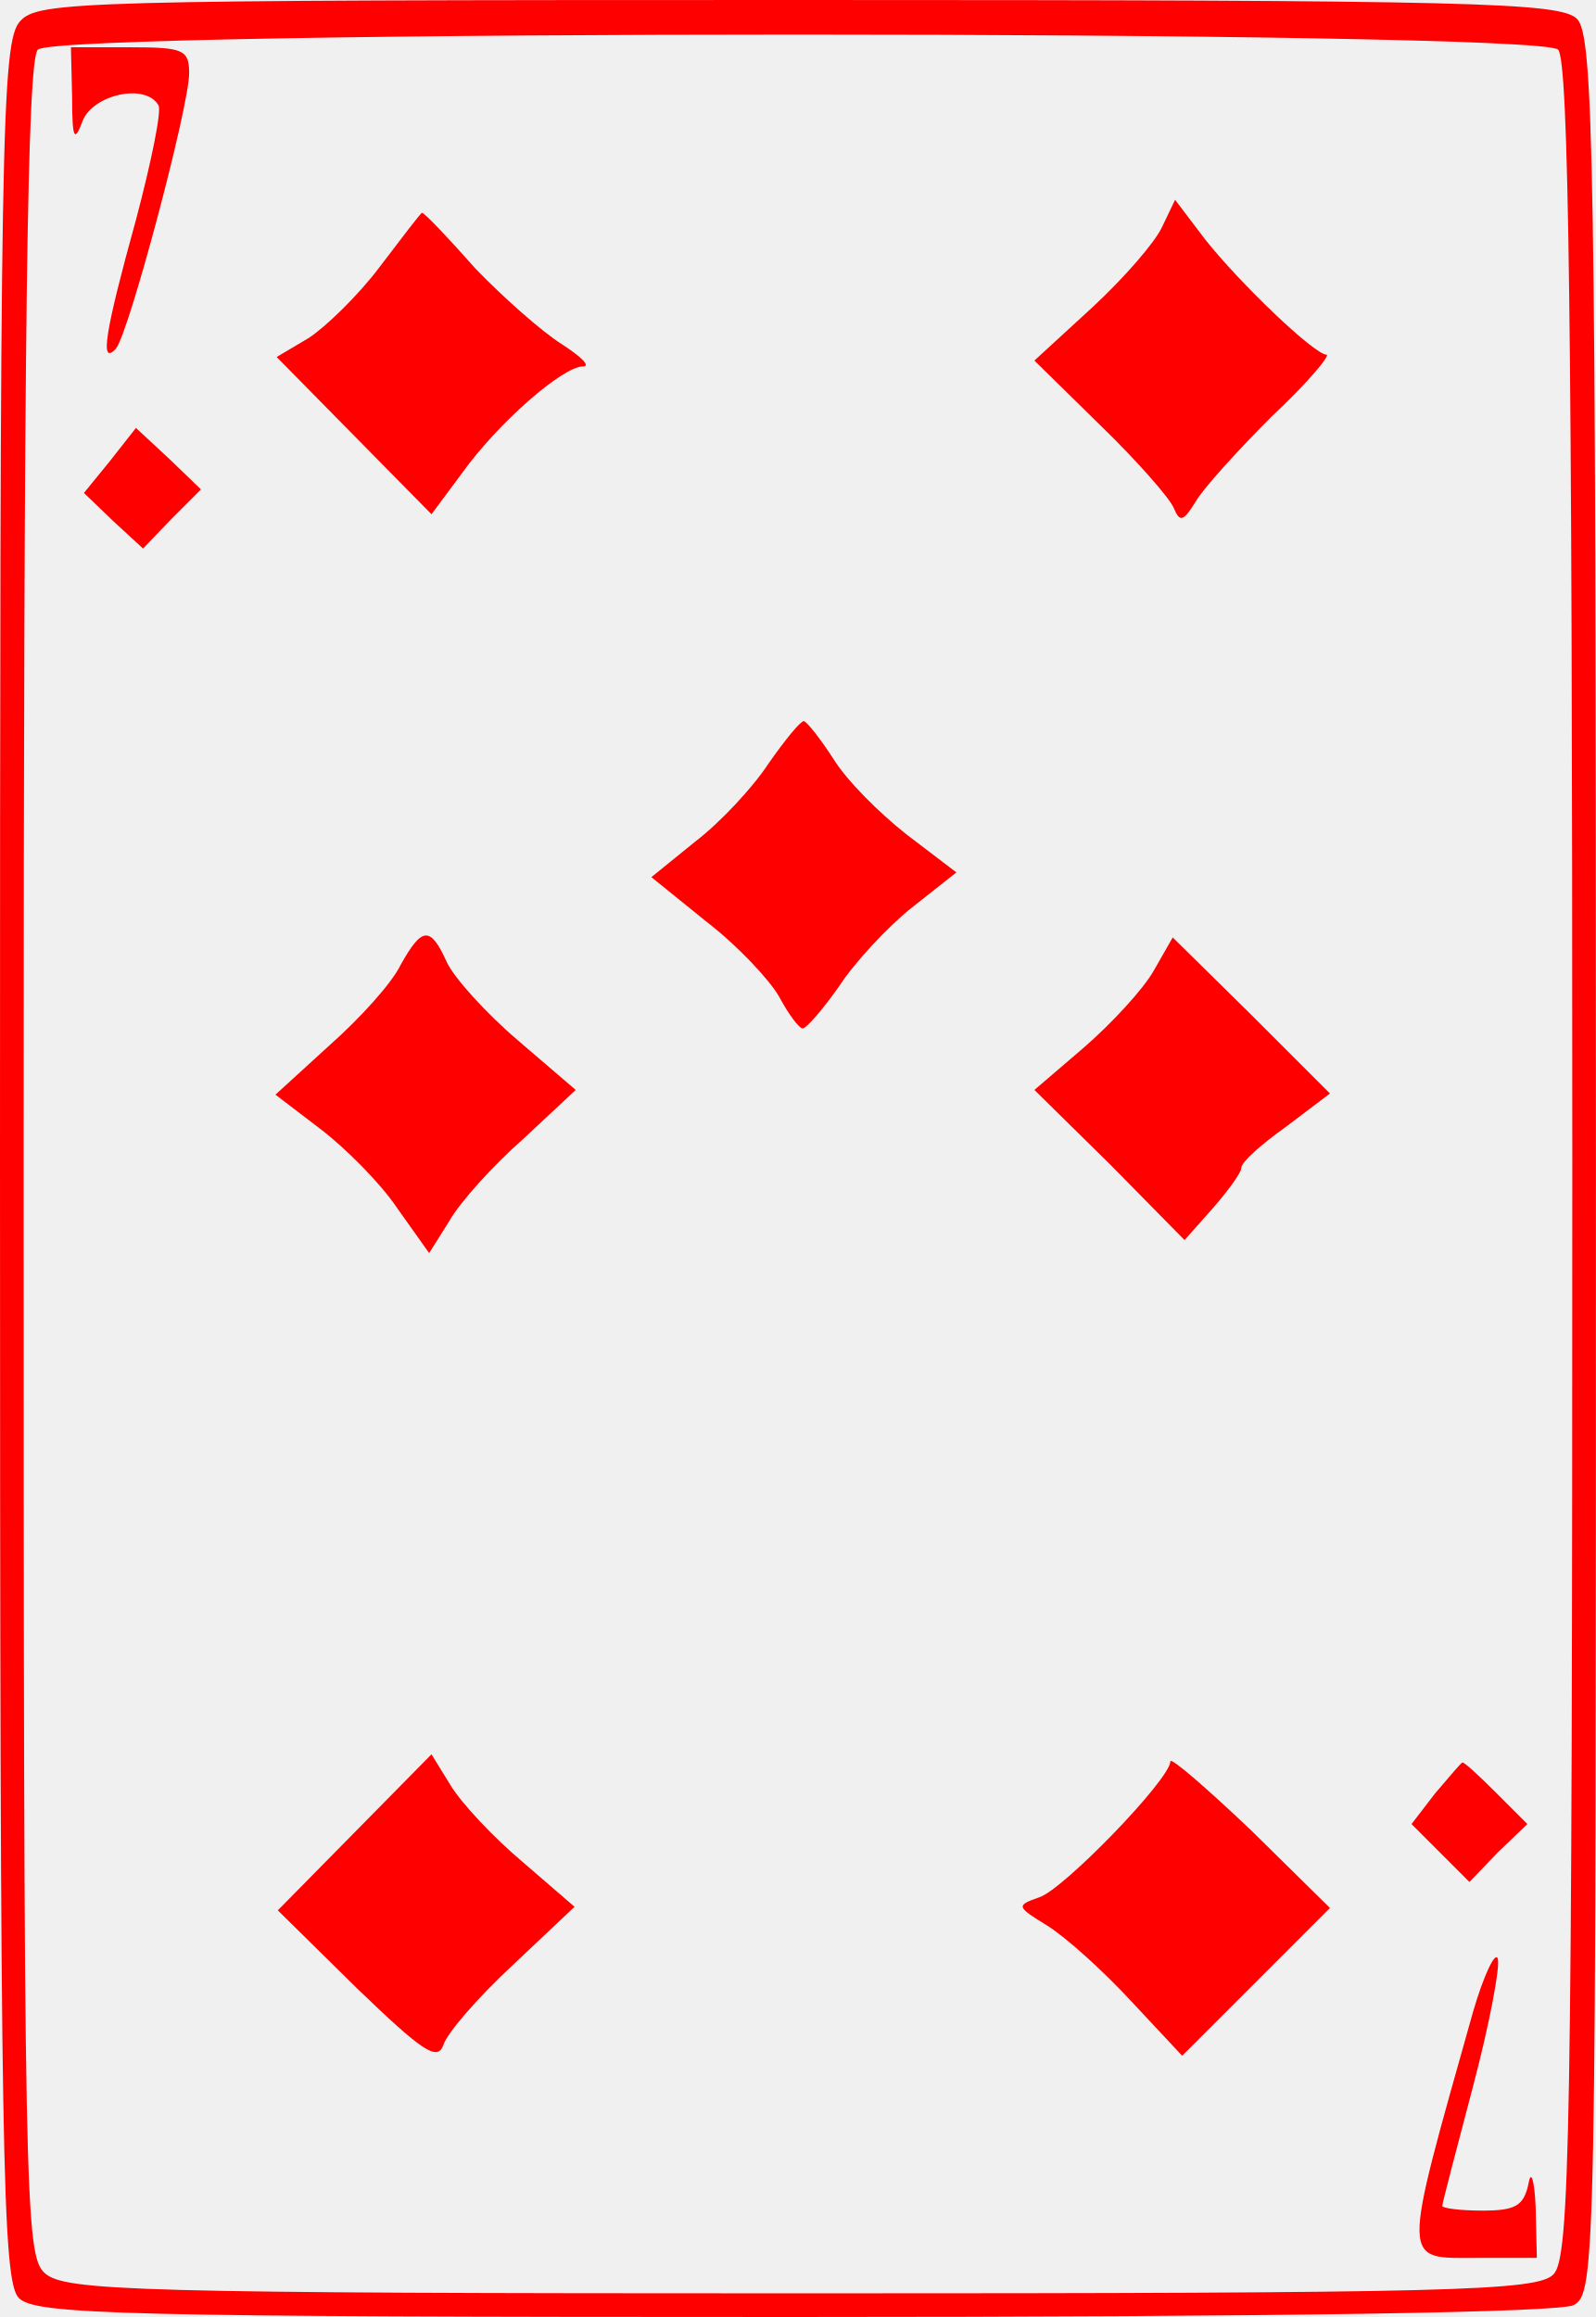
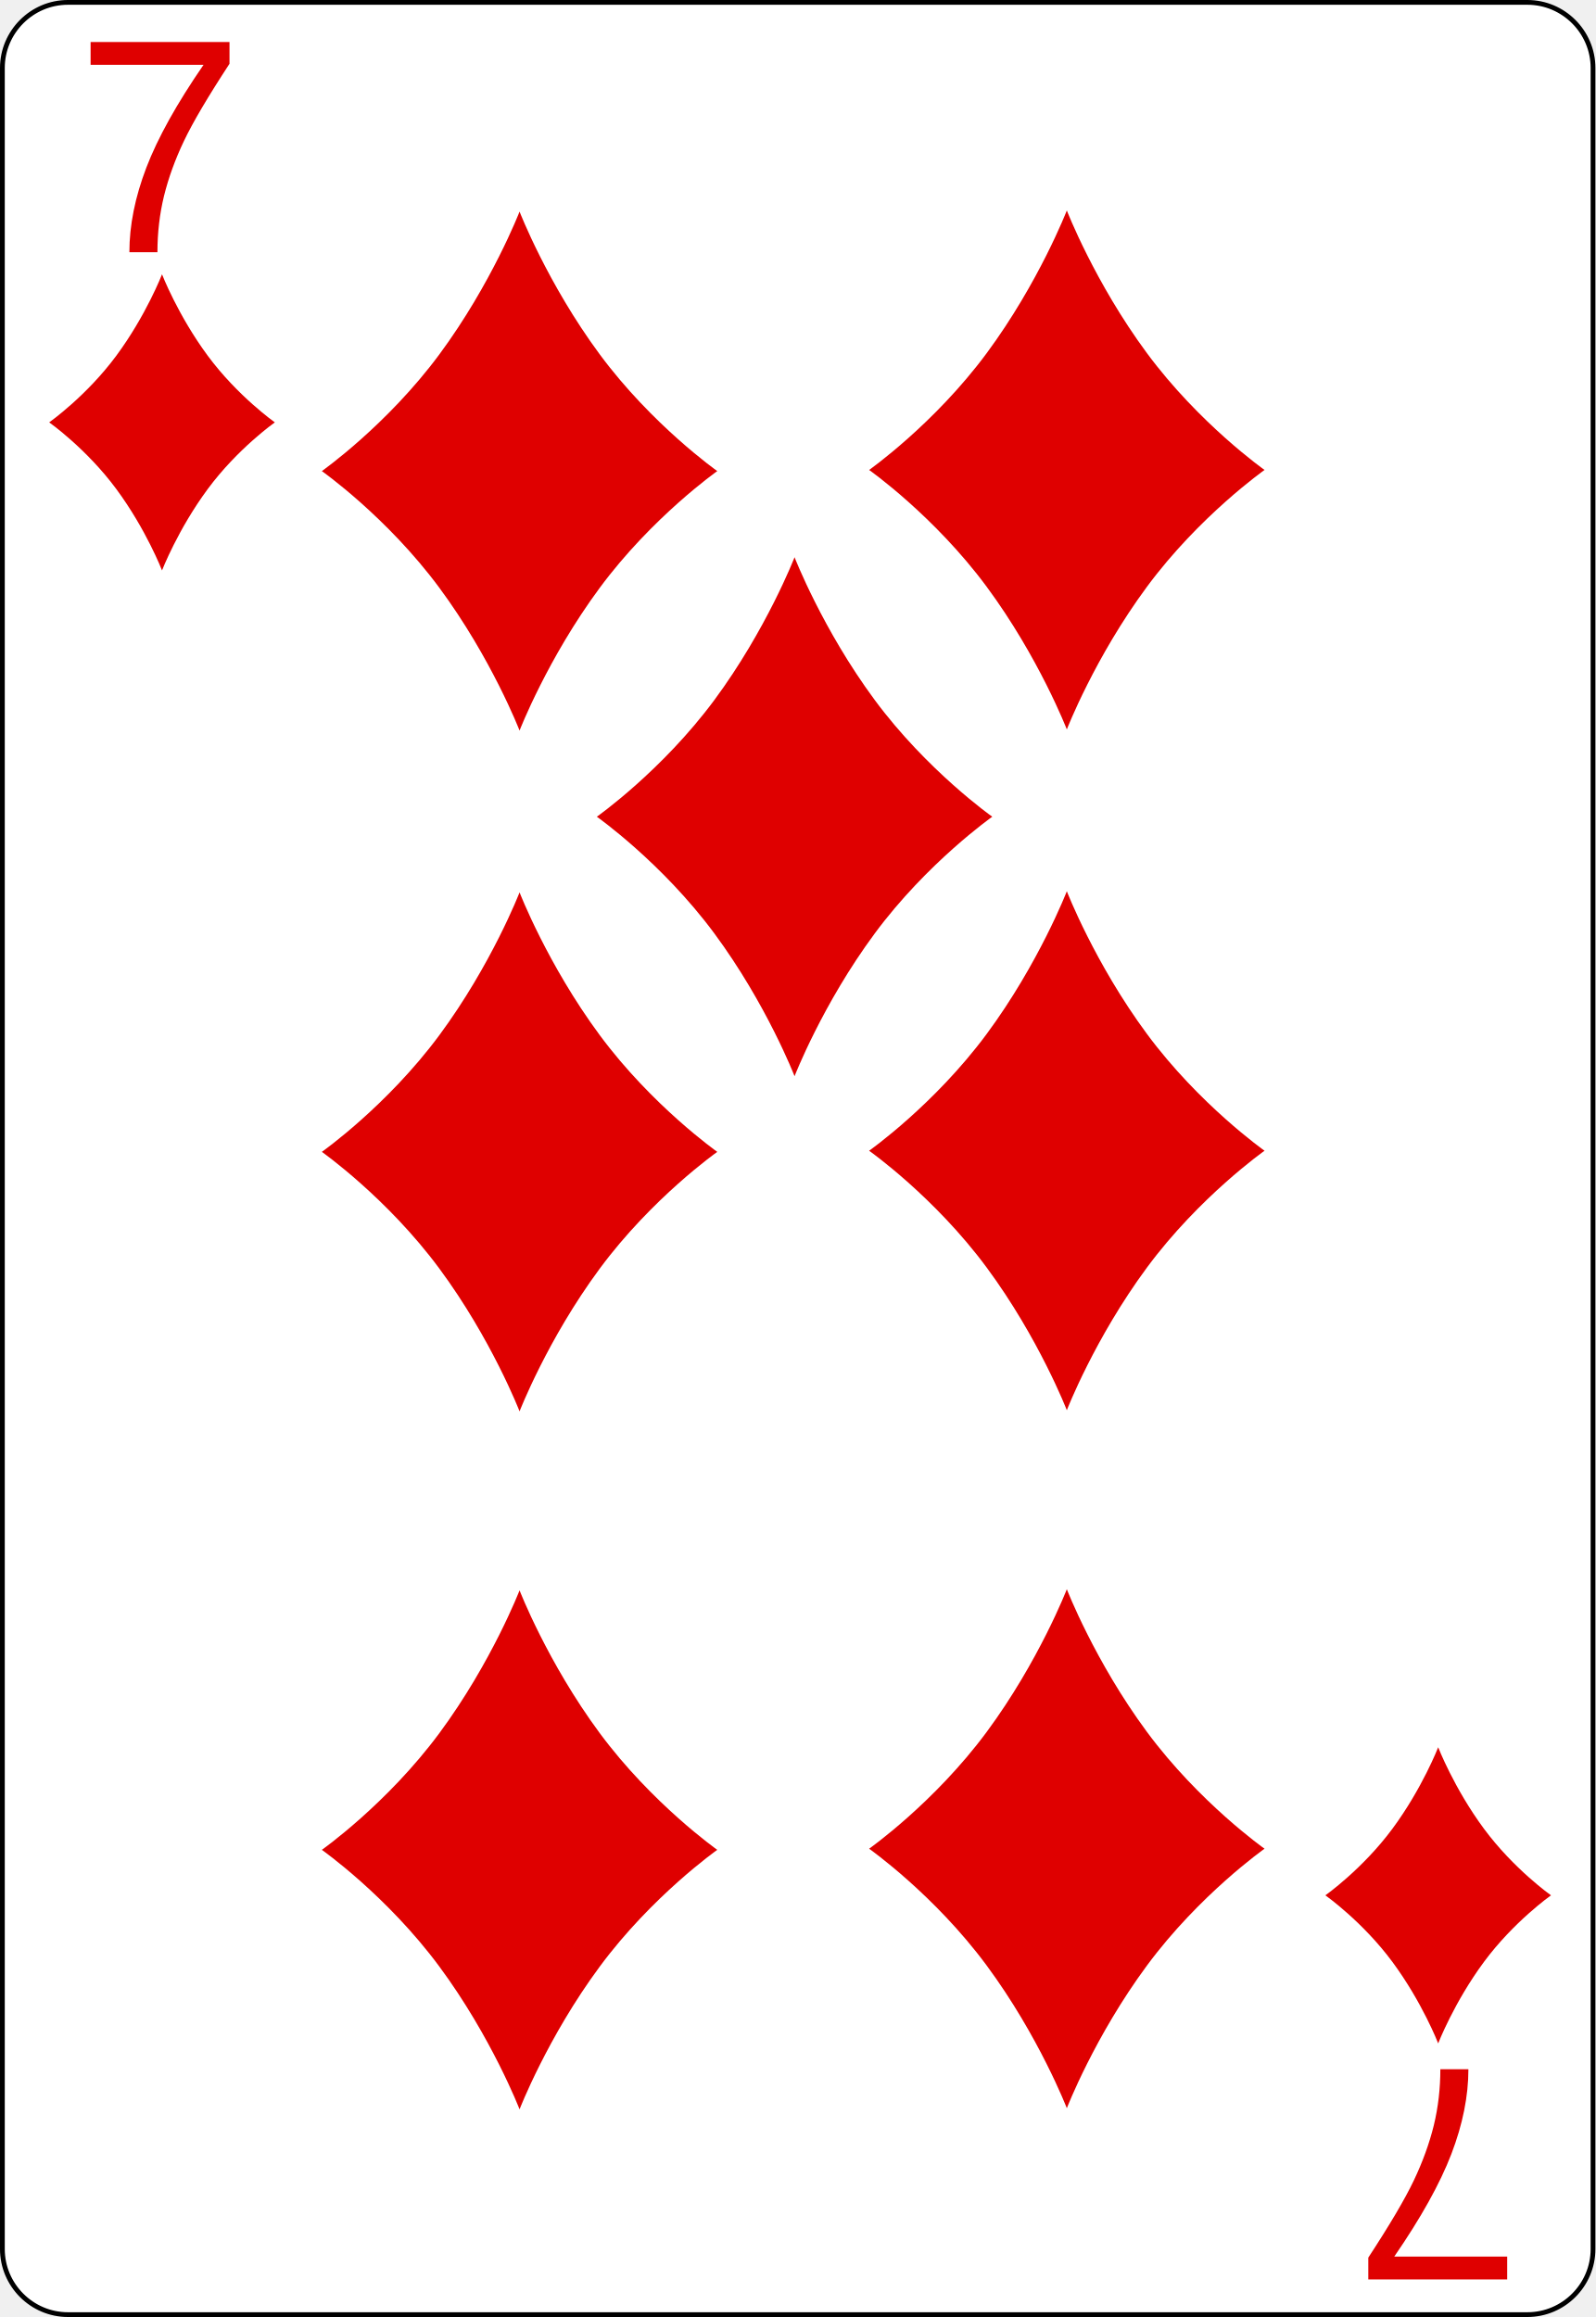
- <svg xmlns="http://www.w3.org/2000/svg" version="1.0" width="135pt" height="196pt" viewBox="0 0 135 196" preserveAspectRatio="xMidYMid meet">
-   <g transform="translate(0,196) scale(0.1,-0.1)" fill="#FF0000" stroke="none">
-     <path d="M17 1942 c-16 -17 -17 -98 -17 -965 0 -846 2 -947 16 -961 14 -14 87 -16 655 -16 422 0 647 4 660 10 19 10 19 32 19 965 0 854 -2 955 -16 969 -14 14 -87 16 -658 16 -610 0 -644 -1 -659 -18z m1301 -24 c9 -9 12 -231 12 -939 0 -830 -2 -929 -16 -943 -14 -14 -85 -16 -636 -16 -564 0 -623 2 -640 17 -17 15 -18 58 -18 943 0 707 3 929 12 938 17 17 1269 17 1286 0z" />
-     <path d="M61 1878 c0 -36 2 -39 9 -20 9 22 53 32 64 13 3 -4 -6 -48 -19 -97 -26 -94 -31 -124 -17 -109 11 13 62 205 62 233 0 20 -5 22 -50 22 l-50 0 1 -42z" />
-     <path d="M983 1768 c-6 -13 -32 -43 -59 -68 l-49 -45 56 -55 c31 -30 59 -62 62 -70 5 -12 8 -11 18 5 6 11 36 44 65 73 30 28 50 52 46 52 -10 0 -73 60 -103 98 l-25 33 -11 -23z" />
-     <path d="M321 1734 c-18 -24 -46 -51 -60 -60 l-27 -16 66 -67 65 -66 26 35 c30 42 85 90 102 90 7 0 -1 8 -18 19 -16 10 -49 39 -73 64 -23 26 -43 47 -45 47 -1 0 -17 -21 -36 -46z" />
-     <path d="M93 1570 l-22 -27 25 -24 25 -23 24 25 25 25 -27 26 -28 26 -22 -28z" />
-     <path d="M650 1314 c-13 -20 -41 -50 -62 -66 l-37 -30 47 -38 c26 -20 53 -49 61 -63 8 -15 17 -27 20 -27 3 0 17 16 31 36 13 20 41 50 61 66 l38 30 -42 32 c-23 18 -51 46 -62 64 -11 17 -22 31 -25 32 -3 0 -16 -16 -30 -36z" />
-     <path d="M339 1144 c-7 -15 -34 -45 -60 -68 l-46 -42 38 -29 c21 -16 51 -46 65 -67 l27 -38 17 27 c9 16 37 47 62 69 l45 42 -49 42 c-27 23 -54 53 -60 66 -14 31 -21 30 -39 -2z" />
-     <path d="M976 1139 c-9 -16 -36 -45 -59 -65 l-42 -36 64 -63 63 -64 24 27 c13 15 24 30 24 34 0 5 17 20 38 35 l37 28 -66 66 -67 66 -16 -28z" />
-     <path d="M300 410 l-65 -66 67 -66 c55 -53 68 -62 73 -48 3 10 29 40 58 67 l53 50 -44 38 c-25 21 -52 50 -61 65 l-16 26 -65 -66z" />
-     <path d="M990 470 c0 -15 -91 -109 -111 -115 -20 -7 -19 -8 7 -24 16 -10 48 -39 71 -64 l43 -46 62 62 63 63 -67 66 c-38 36 -68 62 -68 58z" />
-     <path d="M1214 443 l-20 -26 24 -24 25 -25 24 25 25 24 -27 27 c-14 14 -27 26 -28 25 -1 0 -11 -12 -23 -26z" />
-     <path d="M1246 258 c-61 -217 -61 -208 4 -208 l50 0 -1 43 c-1 23 -4 32 -6 20 -4 -19 -11 -23 -39 -23 -19 0 -34 2 -34 4 0 2 12 48 26 101 14 53 23 101 21 108 -2 7 -12 -14 -21 -45z" />
+ <svg xmlns="http://www.w3.org/2000/svg" xmlns:xlink="http://www.w3.org/1999/xlink" width="167.087pt" height="242.667pt" viewBox="0 0 167.087 242.667" xml:space="preserve" id="svg2" version="1.1">
+   <defs id="defs41">
+     <radialGradient xlink:href="#linearGradient3773" id="radialGradient3781" cx="-0.158" cy="-8.835" fx="-0.158" fy="-8.835" r="8" gradientTransform="matrix(-1.584269,-0.02349808,0.03071979,-2.477574,-0.2485638,-26.71351)" gradientUnits="userSpaceOnUse" />
+     <linearGradient id="linearGradient3773">
+       <stop style="stop-color:#000000;stop-opacity:1;" offset="0" id="stop3775" />
+       <stop style="stop-color:#000000;stop-opacity:0.649;" offset="1" id="stop3777" />
+     </linearGradient>
+     <radialGradient xlink:href="#linearGradient3773" id="radialGradient3957" cx="-0.158" cy="-8.835" fx="-0.158" fy="-8.835" r="8" gradientTransform="matrix(-1.584269,-0.02349808,0.03071979,-2.477574,-0.2485638,-26.71351)" gradientUnits="userSpaceOnUse" />
+     <linearGradient id="linearGradient3959">
+       <stop style="stop-color:#000000;stop-opacity:1;" offset="0" id="stop3961" />
+       <stop style="stop-color:#000000;stop-opacity:0.649;" offset="1" id="stop3963" />
+     </linearGradient>
+     <radialGradient r="81.903" fy="509.476" fx="168.025" cy="509.476" cx="168.025" gradientTransform="matrix(1.25656,-0.7774064,0.3366382,0.5361257,-221.2021,359.2426)" gradientUnits="userSpaceOnUse" id="radialGradient3975" xlink:href="#linearGradient3784-4" />
+     <linearGradient id="linearGradient3784-4">
+       <stop style="stop-color:#ffffff;stop-opacity:0.435;" offset="0" id="stop3786-8" />
+       <stop style="stop-color:#000000;stop-opacity:0;" offset="1" id="stop3788-6" />
+     </linearGradient>
+     <radialGradient xlink:href="#linearGradient3784-4-5" id="radialGradient3929" gradientUnits="userSpaceOnUse" gradientTransform="matrix(1.25656,-0.7774064,0.3366382,0.5361257,-221.2021,359.2426)" cx="168.025" cy="509.476" fx="168.025" fy="509.476" r="81.903" />
+     <linearGradient id="linearGradient3784-4-5">
+       <stop style="stop-color:#ffffff;stop-opacity:0.489;" offset="0" id="stop3786-8-0" />
+       <stop style="stop-color:#000000;stop-opacity:0;" offset="1" id="stop3788-6-3" />
+     </linearGradient>
+     <radialGradient xlink:href="#linearGradient3784-4-1" id="radialGradient3927" gradientUnits="userSpaceOnUse" gradientTransform="matrix(1.25656,-0.7774064,0.3366382,0.5361257,-221.2021,359.2426)" cx="168.025" cy="509.476" fx="168.025" fy="509.476" r="81.903" />
+     <linearGradient id="linearGradient3784-4-1">
+       <stop style="stop-color:#ffffff;stop-opacity:0.237;" offset="0" id="stop3786-8-03" />
+       <stop style="stop-color:#000000;stop-opacity:0;" offset="1" id="stop3788-6-6" />
+     </linearGradient>
+     <linearGradient id="linearGradient3768">
+       <stop style="stop-color:#df0000;stop-opacity:1;" offset="0" id="stop3770" />
+       <stop style="stop-color:#df0000;stop-opacity:0.672;" offset="1" id="stop3772" />
+     </linearGradient>
+     <linearGradient id="linearGradient3784-4-6">
+       <stop style="stop-color:#ffffff;stop-opacity:0.313;" offset="0" id="stop3786-8-8" />
+       <stop style="stop-color:#000000;stop-opacity:0;" offset="1" id="stop3788-6-8" />
+     </linearGradient>
+     <radialGradient r="81.903" fy="492.632" fx="159.354" cy="492.632" cx="159.354" gradientTransform="matrix(1.089478,-0.715138,0.4464527,0.6562658,-244.9333,290.9185)" gradientUnits="userSpaceOnUse" id="radialGradient4013-8" xlink:href="#linearGradient3784-4-2" />
+     <linearGradient id="linearGradient3784-4-2">
+       <stop style="stop-color:#ffffff;stop-opacity:0.29;" offset="0" id="stop3786-8-1" />
+       <stop style="stop-color:#000000;stop-opacity:0;" offset="1" id="stop3788-6-5" />
+     </linearGradient>
+     <linearGradient id="linearGradient2984">
+       <stop style="stop-color:#df0000;stop-opacity:1;" offset="0" id="stop2986" />
+       <stop style="stop-color:#df0000;stop-opacity:0.641;" offset="1" id="stop2988" />
+     </linearGradient>
+     <linearGradient id="linearGradient3784-4-4">
+       <stop style="stop-color:#ffffff;stop-opacity:0.435;" offset="0" id="stop3786-8-8-2" />
+       <stop style="stop-color:#000000;stop-opacity:0;" offset="1" id="stop3788-6-1" />
+     </linearGradient>
+     <radialGradient r="81.903" fy="511.223" fx="171.487" cy="511.223" cx="171.487" gradientTransform="matrix(1.152989,-0.6739155,0.3948202,0.6754904,-233.6326,270.4008)" gradientUnits="userSpaceOnUse" id="radialGradient3100" xlink:href="#linearGradient3784-4-4" />
+     <radialGradient xlink:href="#linearGradient2984" id="radialGradient3137" gradientUnits="userSpaceOnUse" gradientTransform="matrix(-1.122416,0.00551393,-0.00908973,-1.85031,-0.0293938,-10.2277)" cx="1.6632675e-13" cy="-3.234" fx="1.6632675e-13" fy="-3.234" r="8" />
+   </defs>
+   <g id="Layer_x0020_1" style="fill-rule:nonzero;clip-rule:nonzero;stroke:#000000;stroke-miterlimit:4;">
+     <path style="fill:#FFFFFF;stroke-width:0.5;" d="M166.837,235.548c0,3.777-3.087,6.869-6.871,6.869H7.111c-3.775,0-6.861-3.092-6.861-6.869V7.12C0.25,3.343,3.336,0.25,7.111,0.25h152.855    c3.784,0,6.871,3.093,6.871,6.87v228.428z" id="path5" />
+     <g style="stroke:none;" id="g7">
+       <g id="g9">
+ 				
+ 			</g>
+     </g>
+     <g id="g15">
+ 			
+ 		</g>
+     <g id="g19">
+ 			
+ 		</g>
+     <g style="stroke:none;" id="g23">
+       <g id="g25">
+ 				
+ 			</g>
+     </g>
+     <g style="stroke:none;" id="g31">
+       <g id="g33">
+ 				
+ 			</g>
+     </g>
+   </g>
+   <text xml:space="preserve" style="font-size:32px;font-style:normal;font-weight:normal;line-height:125%;letter-spacing:0px;word-spacing:0px;fill:#df0000;fill-opacity:1;stroke:none;font-family:Bitstream Vera Sans" x="7.846" y="26.413" id="text3788">
+     <tspan id="tspan3790" x="7.846" y="26.413" style="font-style:normal;font-variant:normal;font-weight:normal;font-stretch:normal;fill:#df0000;fill-opacity:1;font-family:Arial;-inkscape-font-specification:Arial">7</tspan>
+   </text>
+   <text xml:space="preserve" style="font-size:32px;font-style:normal;font-weight:normal;line-height:125%;letter-spacing:0px;word-spacing:0px;fill:#df0000;fill-opacity:1;stroke:none;font-family:Bitstream Vera Sans" x="-159.488" y="-216.715" id="text3788-4" transform="scale(-1,-1)">
+     <tspan id="tspan3790-3" x="-159.488" y="-216.715" style="font-style:normal;font-variant:normal;font-weight:normal;font-stretch:normal;fill:#df0000;fill-opacity:1;font-family:Arial;-inkscape-font-specification:Arial">7</tspan>
+   </text>
+   <g transform="matrix(1.476906,0,0,1.476906,16.9681,44.23616)" id="layer1-2-6">
+     <path style="fill:#df0000" id="dl-6" d="M 3.243,-4.725 C 1.126,-7.589 0,-10.5 0,-10.5 c 0,0 -1.126,2.911 -3.243,5.775 C -5.361,-1.862 -8,0 -8,0 -8,0 -5.361,1.861 -3.243,4.726 -1.126,7.589 0,10.5 0,10.5 0,10.5 1.126,7.589 3.243,4.726 5.361,1.861 8,0 8,0 8,0 5.361,-1.862 3.243,-4.725 z" />
+   </g>
+   <g transform="matrix(1.476906,0,0,1.476906,150.6209,198.5035)" id="layer1-2-6-4">
+     <path style="fill:#df0000" id="dl-6-9" d="M 3.243,-4.725 C 1.126,-7.589 0,-10.5 0,-10.5 c 0,0 -1.126,2.911 -3.243,5.775 C -5.361,-1.862 -8,0 -8,0 -8,0 -5.361,1.861 -3.243,4.726 -1.126,7.589 0,10.5 0,10.5 0,10.5 1.126,7.589 3.243,4.726 5.361,1.861 8,0 8,0 8,0 5.361,-1.862 3.243,-4.725 z" />
+   </g>
+   <g transform="matrix(2.588291,0,0,2.588291,111.7287,193.6219)" id="layer1-2-6-8">
+     <path style="fill:#df0000" id="dl-6-8" d="M 3.243,-4.725 C 1.126,-7.589 0,-10.5 0,-10.5 c 0,0 -1.126,2.911 -3.243,5.775 C -5.361,-1.862 -8,0 -8,0 -8,0 -5.361,1.861 -3.243,4.726 -1.126,7.589 0,10.5 0,10.5 0,10.5 1.126,7.589 3.243,4.726 5.361,1.861 8,0 8,0 8,0 5.361,-1.862 3.243,-4.725 z" />
+   </g>
+   <g transform="matrix(2.588291,0,0,2.588291,111.7287,49.21954)" id="layer1-2-6-8-2">
+     <path style="fill:#df0000" id="dl-6-8-6" d="M 3.243,-4.725 C 1.126,-7.589 0,-10.5 0,-10.5 c 0,0 -1.126,2.911 -3.243,5.775 C -5.361,-1.862 -8,0 -8,0 -8,0 -5.361,1.861 -3.243,4.726 -1.126,7.589 0,10.5 0,10.5 0,10.5 1.126,7.589 3.243,4.726 5.361,1.861 8,0 8,0 8,0 5.361,-1.862 3.243,-4.725 z" />
+   </g>
+   <g transform="matrix(2.588291,0,0,2.588291,111.7287,120.5203)" id="layer1-2-6-8-2-8">
+     <path style="fill:#df0000" id="dl-6-8-6-8" d="M 3.243,-4.725 C 1.126,-7.589 0,-10.5 0,-10.5 c 0,0 -1.126,2.911 -3.243,5.775 C -5.361,-1.862 -8,0 -8,0 -8,0 -5.361,1.861 -3.243,4.726 -1.126,7.589 0,10.5 0,10.5 0,10.5 1.126,7.589 3.243,4.726 5.361,1.861 8,0 8,0 8,0 5.361,-1.862 3.243,-4.725 z" />
+   </g>
+   <g transform="matrix(2.588291,0,0,2.588291,54.41339,193.74)" id="layer1-2-6-8-8">
+     <path style="fill:#df0000" id="dl-6-8-8" d="M 3.243,-4.725 C 1.126,-7.589 0,-10.5 0,-10.5 c 0,0 -1.126,2.911 -3.243,5.775 C -5.361,-1.862 -8,0 -8,0 -8,0 -5.361,1.861 -3.243,4.726 -1.126,7.589 0,10.5 0,10.5 0,10.5 1.126,7.589 3.243,4.726 5.361,1.861 8,0 8,0 8,0 5.361,-1.862 3.243,-4.725 z" />
+   </g>
+   <g transform="matrix(2.588291,0,0,2.588291,54.41339,49.33766)" id="layer1-2-6-8-2-4">
+     <path style="fill:#df0000" id="dl-6-8-6-3" d="M 3.243,-4.725 C 1.126,-7.589 0,-10.5 0,-10.5 c 0,0 -1.126,2.911 -3.243,5.775 C -5.361,-1.862 -8,0 -8,0 -8,0 -5.361,1.861 -3.243,4.726 -1.126,7.589 0,10.5 0,10.5 0,10.5 1.126,7.589 3.243,4.726 5.361,1.861 8,0 8,0 8,0 5.361,-1.862 3.243,-4.725 z" />
+   </g>
+   <g transform="matrix(2.588291,0,0,2.588291,54.41339,120.6385)" id="layer1-2-6-8-2-8-1">
+     <path style="fill:#df0000" id="dl-6-8-6-8-4" d="M 3.243,-4.725 C 1.126,-7.589 0,-10.5 0,-10.5 c 0,0 -1.126,2.911 -3.243,5.775 C -5.361,-1.862 -8,0 -8,0 -8,0 -5.361,1.861 -3.243,4.726 -1.126,7.589 0,10.5 0,10.5 0,10.5 1.126,7.589 3.243,4.726 5.361,1.861 8,0 8,0 8,0 5.361,-1.862 3.243,-4.725 z" />
+   </g>
+   <g transform="matrix(2.588291,0,0,2.588291,83.21339,85.53779)" id="layer1-2-6-8-2-4-8">
+     <path style="fill:#df0000" id="dl-6-8-6-3-8" d="M 3.243,-4.725 C 1.126,-7.589 0,-10.5 0,-10.5 c 0,0 -1.126,2.911 -3.243,5.775 C -5.361,-1.862 -8,0 -8,0 -8,0 -5.361,1.861 -3.243,4.726 -1.126,7.589 0,10.5 0,10.5 0,10.5 1.126,7.589 3.243,4.726 5.361,1.861 8,0 8,0 8,0 5.361,-1.862 3.243,-4.725 z" />
  </g>
</svg>
